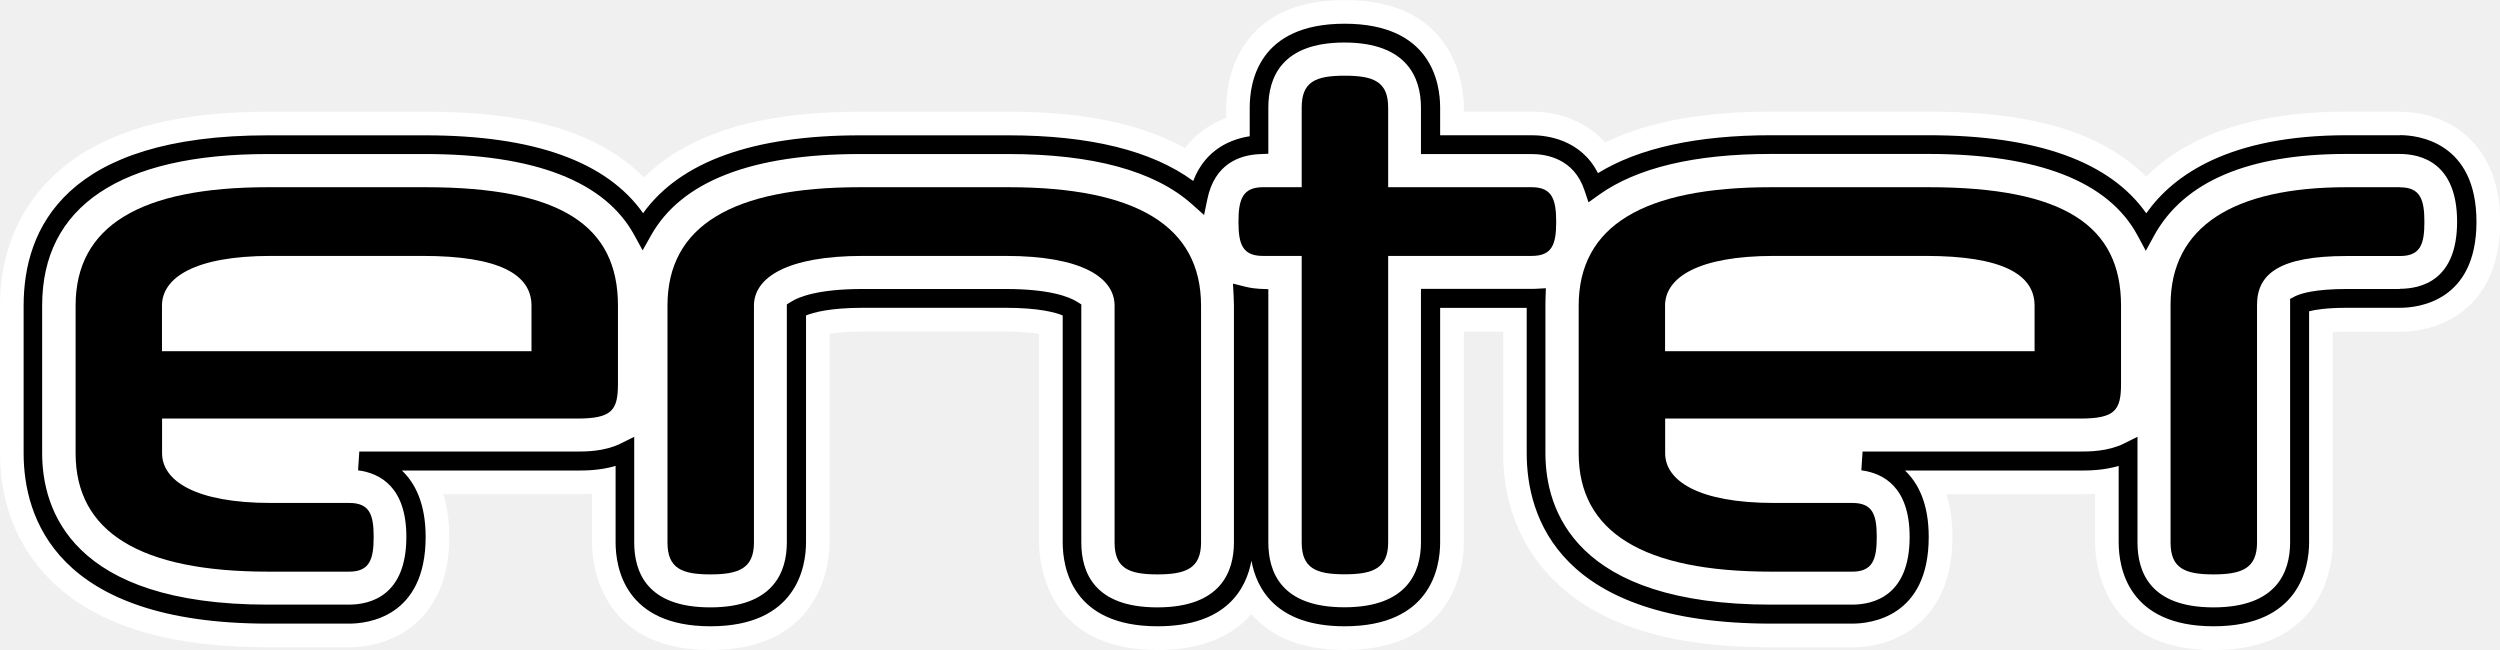
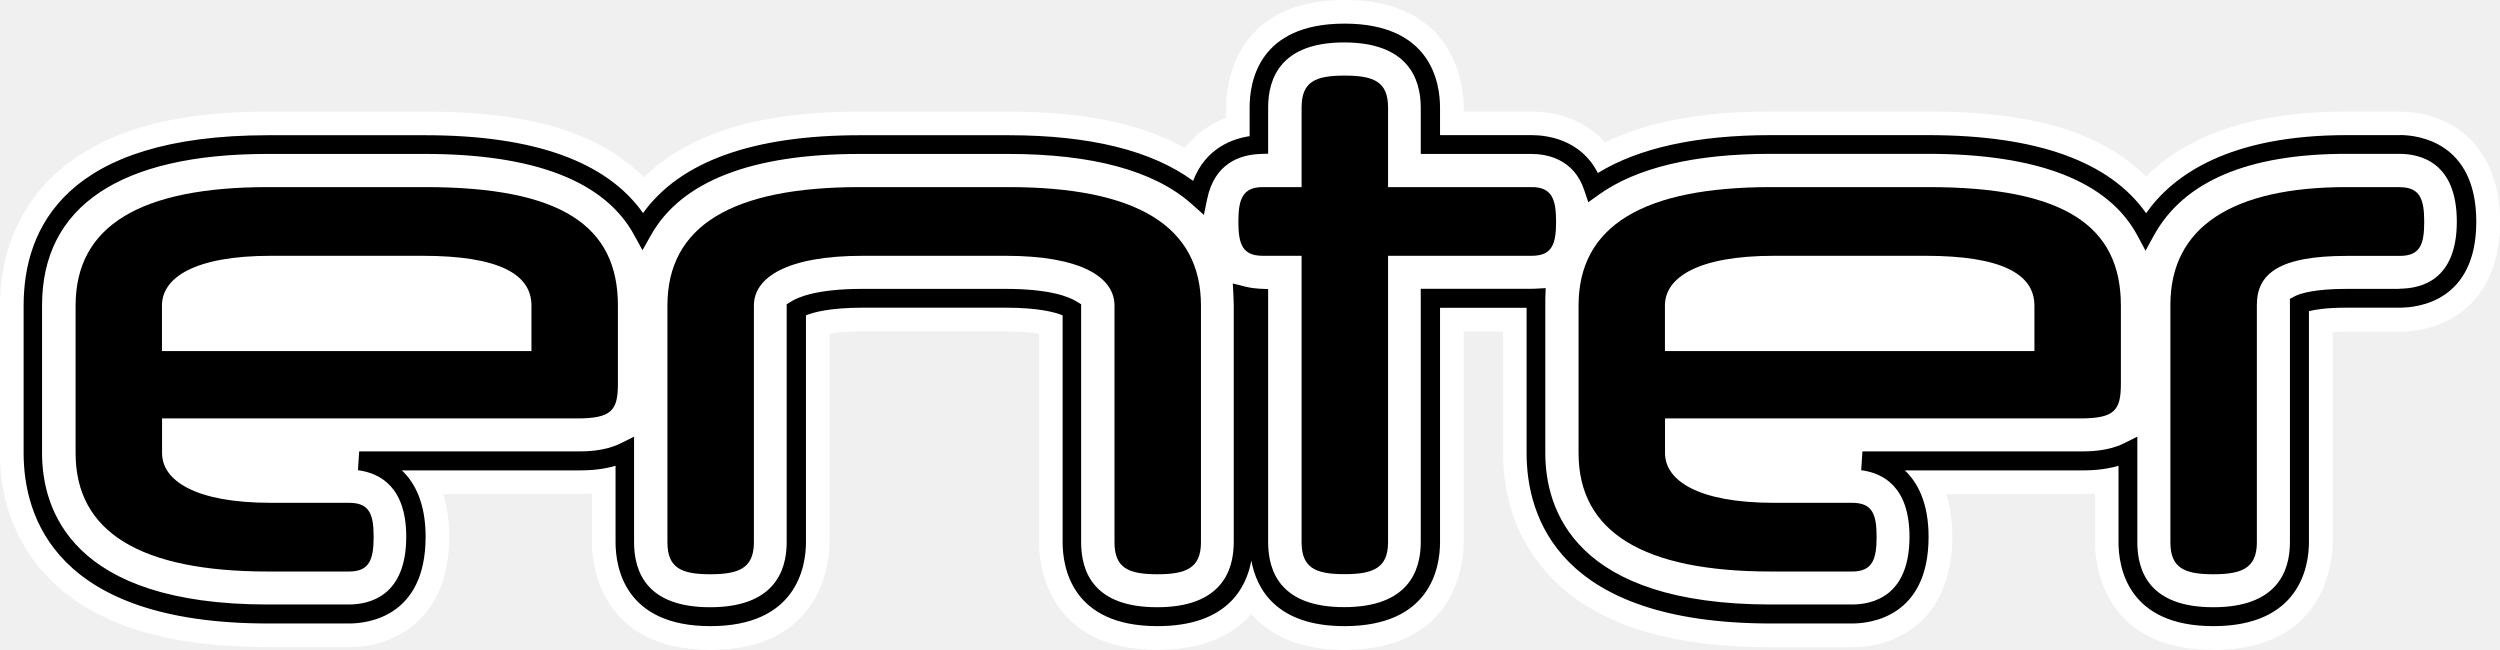
- <svg xmlns="http://www.w3.org/2000/svg" id="Layer_2" data-name="Layer 2" viewBox="0 0 264.54 68.78">
+ <svg xmlns="http://www.w3.org/2000/svg" id="Layer_2" data-name="Layer 2" viewBox="0 0 264.56 68.78">
  <defs>
    <style>
      .cls-1 {
        fill: #fff;
      }

      .cls-2 {
        fill: none;
      }
    </style>
  </defs>
  <g id="Layer_2-2" data-name="Layer 2">
-     <g>
-       <path class="cls-1" d="m253.95,11.81h-5.62c-7.62,0-13.76,1.49-18.23,4.44-1.1.72-2.1,1.54-2.99,2.43-1.05-1.03-2.15-1.87-3.19-2.53-4.69-2.96-11-4.34-19.86-4.34h-16.63c-7.31,0-13.08,1.07-17.57,3.26-2.1-2.31-5.06-3.26-7.77-3.26h-7.19v-.42c0-1.9-.61-11.38-12.61-11.38s-12.54,9.48-12.54,11.38v1.1c-1.64.6-3.18,1.63-4.37,3.18-4.63-2.58-10.73-3.85-18.66-3.85h-15.7c-8.37,0-14.73,1.4-19.44,4.28-1.28.78-2.42,1.68-3.44,2.67-1.07-1.07-2.2-1.93-3.27-2.61-4.69-2.96-11-4.34-19.86-4.34h-16.63c-8.37,0-14.73,1.4-19.44,4.28C3.18,19.61,0,25.38,0,32.34v15.62c0,6.92,3.17,12.68,8.93,16.22,4.73,2.9,11.09,4.31,19.45,4.31h8.57c4.89,0,10.59-3.06,10.59-11.67,0-1.73-.23-3.23-.64-4.53h14.17c.5,0,1.03-.02,1.57-.05v5.16c0,1.9.6,11.38,12.54,11.38s12.61-9.48,12.61-11.38v-22.08c.81-.13,1.95-.24,3.52-.24h15.12c1.57,0,2.71.11,3.52.24v22.08c0,1.9.6,11.38,12.54,11.38,5.08,0,8.11-1.7,9.93-3.8,1.8,2.1,4.82,3.8,9.87,3.8,12,0,12.61-9.48,12.61-11.38v-22.31h4.16v12.88c0,6.92,3.17,12.68,8.93,16.22,4.73,2.9,11.09,4.31,19.45,4.31h8.57c4.89,0,10.59-3.06,10.59-11.67,0-1.73-.23-3.23-.64-4.53h14.17c.5,0,1.03-.02,1.57-.05v5.16c0,1.9.6,11.38,12.54,11.38s12.61-9.48,12.61-11.38v-22.27c.42-.02.92-.04,1.5-.04h5.62c4.89,0,10.59-3.04,10.59-11.6s-5.71-11.67-10.59-11.67Z" />
-       <path class="cls-2" d="m44.72,27.08h-16.06c-8.06,0-11.52,2.3-11.52,5.26v4.82h39.1v-4.82c0-3.31-3.46-5.26-11.52-5.26Z" />
-       <path class="cls-2" d="m253.95,16.31h-5.62c-10.35,0-17.2,2.91-20.35,8.64l-.88,1.61-.87-1.62c-3.09-5.73-10.55-8.63-22.17-8.63h-16.63c-8.07,0-14.19,1.46-18.2,4.33l-1.1.79-.43-1.28c-1.11-3.33-3.99-3.83-5.61-3.83h-11.69v-4.92c0-3.14-1.41-6.88-8.11-6.88s-8.04,3.74-8.04,6.88v4.89l-.95.04c-2.08.09-4.72,1-5.5,4.75l-.35,1.69-1.29-1.15c-3.94-3.52-10.48-5.3-19.43-5.3h-15.7c-11.46,0-18.9,2.9-22.1,8.61l-.89,1.58-.87-1.59c-3.1-5.71-10.55-8.6-22.16-8.6h-16.63c-15.62,0-23.88,5.54-23.88,16.03v15.62c0,5.99,3.1,16.03,23.88,16.03h8.57c2.28,0,6.09-.93,6.09-7.17,0-5.27-2.78-6.74-5.11-7.04l.13-1.99h23.01c.95,0,2.93,0,4.63-.84l1.45-.72v11.17c0,3.14,1.39,6.88,8.04,6.88s8.11-3.74,8.11-6.88v-25.18l.47-.29c.8-.5,2.84-1.34,7.55-1.34h15.12c4.72,0,6.76.84,7.55,1.34l.47.29v25.18c0,3.14,1.39,6.88,8.04,6.88s8.11-3.74,8.11-6.88v-25.06c0-.32-.01-.64-.03-.97l-.07-1.35,1.31.33c.61.15,1.14.21,1.48.22l.95.04v26.78c0,3.14,1.39,6.88,8.04,6.88s8.11-3.74,8.11-6.88v-26.81h11.69c.13,0,.27,0,.43-.01l1.1-.06-.04,1.1c0,.25-.01.49-.01.73v15.62c0,5.99,3.1,16.03,23.88,16.03h8.57c2.28,0,6.09-.93,6.09-7.17,0-5.27-2.78-6.74-5.11-7.04l.13-1.99h23.01c.95,0,2.93,0,4.63-.84l1.45-.72v11.17c0,3.14,1.39,6.88,8.04,6.88s8.11-3.74,8.11-6.88v-25.76l.57-.3c.59-.28,2.08-.75,5.43-.75h5.62c2.28,0,6.09-.92,6.09-7.1s-3.82-7.17-6.09-7.17Zm-188.56,24.31c0,2.81-.65,3.67-4.32,3.67H17.14v3.67c0,2.88,3.46,5.26,11.52,5.26h8.28c2.16,0,2.59,1.22,2.59,3.6s-.43,3.67-2.59,3.67h-8.57c-13.54,0-20.38-4.18-20.38-12.53v-15.62c0-8.42,6.84-12.53,20.38-12.53h16.63c14.4,0,20.38,4.1,20.38,12.53v8.28Zm61.7,16.78c0,2.74-1.51,3.38-4.61,3.38s-4.54-.65-4.54-3.38v-25.06c0-2.95-3.46-5.26-11.52-5.26h-15.12c-8.06,0-11.52,2.3-11.52,5.26v25.06c0,2.74-1.51,3.38-4.61,3.38s-4.54-.65-4.54-3.38v-25.06c0-8.42,6.84-12.53,20.38-12.53h15.7c13.54,0,20.38,4.1,20.38,12.53v25.06Zm34.99-30.31h-15.19v30.31c0,2.74-1.51,3.38-4.61,3.38s-4.54-.65-4.54-3.38v-30.31h-4.1c-2.16,0-2.59-1.22-2.59-3.6s.43-3.67,2.59-3.67h4.1v-8.42c0-2.74,1.51-3.38,4.54-3.38s4.61.65,4.61,3.38v8.42h15.19c2.16,0,2.59,1.3,2.59,3.67s-.43,3.6-2.59,3.6Zm62.35,13.54c0,2.81-.65,3.67-4.32,3.67h-43.92v3.67c0,2.88,3.46,5.26,11.52,5.26h8.28c2.16,0,2.59,1.22,2.59,3.6s-.43,3.67-2.59,3.67h-8.57c-13.54,0-20.38-4.18-20.38-12.53v-15.62c0-8.42,6.84-12.53,20.38-12.53h16.63c14.4,0,20.38,4.1,20.38,12.53v8.28Zm29.52-13.54h-5.62c-7.13,0-9.5,1.87-9.5,5.18v25.13c0,2.74-1.51,3.38-4.61,3.38s-4.54-.65-4.54-3.38v-25.13c0-8.28,6.62-12.46,18.65-12.46h5.62c2.16,0,2.59,1.3,2.59,3.67s-.43,3.6-2.59,3.6Z" />
-       <path class="cls-2" d="m203.77,27.08h-16.06c-8.06,0-11.52,2.3-11.52,5.26v4.82h39.1v-4.82c0-3.31-3.46-5.26-11.52-5.26Z" />
-       <path d="m45.01,19.81h-16.63c-13.54,0-20.38,4.1-20.38,12.53v15.62c0,8.35,6.84,12.53,20.38,12.53h8.57c2.16,0,2.59-1.3,2.59-3.67s-.43-3.6-2.59-3.6h-8.28c-8.06,0-11.52-2.38-11.52-5.26v-3.67h43.92c3.67,0,4.32-.86,4.32-3.67v-8.28c0-8.42-5.98-12.53-20.38-12.53Zm11.23,17.35H17.14v-4.82c0-2.95,3.46-5.26,11.52-5.26h16.06c8.06,0,11.52,1.94,11.52,5.26v4.82Z" />
-       <path d="m106.71,19.81h-15.7c-13.54,0-20.38,4.1-20.38,12.53v25.06c0,2.74,1.51,3.38,4.54,3.38s4.61-.65,4.61-3.38v-25.06c0-2.95,3.46-5.26,11.52-5.26h15.12c8.06,0,11.52,2.3,11.52,5.26v25.06c0,2.74,1.51,3.38,4.54,3.38s4.61-.65,4.61-3.38v-25.06c0-8.42-6.84-12.53-20.38-12.53Z" />
-       <path d="m162.08,19.81h-15.19v-8.42c0-2.74-1.51-3.38-4.61-3.38s-4.54.65-4.54,3.38v8.42h-4.1c-2.16,0-2.59,1.3-2.59,3.67s.43,3.6,2.59,3.6h4.1v30.31c0,2.74,1.51,3.38,4.54,3.38s4.61-.65,4.61-3.38v-30.31h15.19c2.16,0,2.59-1.22,2.59-3.6s-.43-3.67-2.59-3.67Z" />
-       <path d="m204.06,19.81h-16.63c-13.54,0-20.38,4.1-20.38,12.53v15.62c0,8.35,6.84,12.53,20.38,12.53h8.57c2.16,0,2.59-1.3,2.59-3.67s-.43-3.6-2.59-3.6h-8.28c-8.06,0-11.52-2.38-11.52-5.26v-3.67h43.92c3.67,0,4.32-.86,4.32-3.67v-8.28c0-8.42-5.98-12.53-20.38-12.53Zm11.23,17.35h-39.1v-4.82c0-2.95,3.46-5.26,11.52-5.26h16.06c8.06,0,11.52,1.94,11.52,5.26v4.82Z" />
-       <path d="m253.95,19.81h-5.62c-12.03,0-18.65,4.18-18.65,12.46v25.13c0,2.74,1.51,3.38,4.54,3.38s4.61-.65,4.61-3.38v-25.13c0-3.31,2.38-5.18,9.5-5.18h5.62c2.16,0,2.59-1.22,2.59-3.6s-.43-3.67-2.59-3.67Z" />
-       <path d="m253.95,14.31h-5.62c-12.42,0-18.37,4.21-21.22,8.26-3.85-5.48-11.59-8.26-23.06-8.26h-16.63c-7.84,0-14,1.35-18.33,4.01-1.82-3.59-5.44-4.01-7.01-4.01h-9.69v-2.92c0-2.67-.98-8.88-10.11-8.88s-10.04,6.21-10.04,8.88v3.03c-1.85.28-4.67,1.29-5.98,4.73-4.37-3.21-10.93-4.83-19.55-4.83h-15.7c-11.32,0-19.03,2.77-22.96,8.24-3.85-5.47-11.59-8.24-23.05-8.24h-16.63C6.99,14.31,2.5,24.11,2.5,32.34v15.62c0,6.73,3.36,18.03,25.88,18.03h8.57c1.9,0,8.09-.66,8.09-9.17,0-3.55-1.12-5.71-2.51-7.03h18.54c.85,0,2.42,0,4.07-.49v8.09c0,2.67.98,8.88,10.04,8.88s10.11-6.21,10.11-8.88v-24.01c.78-.32,2.54-.81,6.02-.81h15.12c3.48,0,5.25.49,6.02.81v24.01c0,2.67.98,8.88,10.04,8.88,7.3,0,9.39-3.98,9.93-6.94.54,2.96,2.61,6.94,9.86,6.94,9.12,0,10.11-6.21,10.11-8.88v-24.81h9.16v15.38c0,6.73,3.36,18.03,25.88,18.03h8.57c1.9,0,8.09-.66,8.09-9.17,0-3.55-1.12-5.71-2.51-7.03h18.54c.85,0,2.42,0,4.07-.49v8.09c0,2.67.98,8.88,10.04,8.88s10.11-6.21,10.11-8.88v-24.45c.64-.17,1.87-.37,4-.37h5.62c1.9,0,8.09-.66,8.09-9.1s-6.19-9.17-8.09-9.17Zm0,16.27h-5.62c-3.35,0-4.84.47-5.43.75l-.57.3v25.76c0,3.14-1.41,6.88-8.11,6.88s-8.04-3.74-8.04-6.88v-11.17l-1.45.72c-1.7.84-3.68.84-4.63.84h-23.01l-.13,1.99c2.33.3,5.11,1.77,5.11,7.04,0,6.24-3.82,7.17-6.09,7.17h-8.57c-20.78,0-23.88-10.04-23.88-16.03v-15.62c0-.24,0-.49.01-.73l.04-1.1-1.1.06c-.15,0-.3.01-.43.01h-11.69v26.81c0,3.14-1.41,6.88-8.11,6.88s-8.04-3.74-8.04-6.88v-26.78l-.95-.04c-.34-.02-.87-.07-1.48-.22l-1.31-.33.07,1.35c.02.32.03.65.03.97v25.06c0,3.14-1.41,6.88-8.11,6.88s-8.04-3.74-8.04-6.88v-25.18l-.47-.29c-.8-.5-2.84-1.34-7.55-1.34h-15.12c-4.72,0-6.76.84-7.55,1.34l-.47.29v25.18c0,3.14-1.41,6.88-8.11,6.88s-8.04-3.74-8.04-6.88v-11.17l-1.45.72c-1.7.84-3.68.84-4.63.84h-23.01l-.13,1.99c2.33.3,5.11,1.77,5.11,7.04,0,6.24-3.82,7.17-6.09,7.17h-8.57c-20.78,0-23.88-10.04-23.88-16.03v-15.62c0-10.49,8.26-16.03,23.88-16.03h16.63c11.61,0,19.06,2.89,22.16,8.6l.87,1.59.89-1.58c3.2-5.71,10.63-8.61,22.1-8.61h15.7c8.95,0,15.48,1.78,19.43,5.3l1.29,1.15.35-1.69c.78-3.75,3.43-4.65,5.5-4.75l.95-.04v-4.89c0-3.14,1.39-6.88,8.04-6.88s8.11,3.74,8.11,6.88v4.92h11.69c1.62,0,4.5.5,5.61,3.83l.43,1.28,1.1-.79c4.01-2.87,10.14-4.33,18.2-4.33h16.63c11.63,0,19.09,2.9,22.17,8.63l.87,1.62.88-1.61c3.15-5.73,9.99-8.64,20.35-8.64h5.62c2.28,0,6.09.93,6.09,7.17s-3.82,7.1-6.09,7.1Z" />
+     <g id="Layer_2-2" data-name="Layer 2-2">
+       <g>
+         <path class="cls-1" d="m253.95,11.8h-5.62c-7.62,0-13.76,1.49-18.23,4.44-1.1.72-2.1,1.54-2.99,2.43-1.05-1.03-2.15-1.87-3.19-2.53-4.69-2.96-11-4.34-19.86-4.34h-16.63c-7.31,0-13.08,1.07-17.57,3.26-2.1-2.31-5.06-3.26-7.77-3.26h-7.19v-.42c0-1.9-.61-11.38-12.61-11.38s-12.54,9.48-12.54,11.38v1.1c-1.64.6-3.18,1.63-4.37,3.18-4.63-2.58-10.73-3.85-18.66-3.85h-15.7c-8.37,0-14.73,1.4-19.44,4.28-1.28.78-2.42,1.68-3.44,2.67-1.07-1.07-2.2-1.93-3.27-2.61-4.69-2.96-11-4.34-19.86-4.34h-16.63c-8.37,0-14.73,1.4-19.44,4.28C3.18,19.6,0,25.37,0,32.33v15.62c0,6.92,3.17,12.68,8.93,16.22,4.73,2.9,11.09,4.31,19.45,4.31h8.57c4.89,0,10.59-3.06,10.59-11.67,0-1.73-.23-3.23-.64-4.53h14.17c.5,0,1.03-.02,1.57-.05v5.16c0,1.9.6,11.38,12.54,11.38s12.61-9.48,12.61-11.38v-22.08c.81-.13,1.95-.24,3.52-.24h15.12c1.57,0,2.71.11,3.52.24v22.08c0,1.9.6,11.38,12.54,11.38,5.08,0,8.11-1.7,9.93-3.8,1.8,2.1,4.82,3.8,9.87,3.8,12,0,12.61-9.48,12.61-11.38v-22.31h4.16v12.88c0,6.92,3.17,12.68,8.93,16.22,4.73,2.9,11.09,4.31,19.45,4.31h8.57c4.89,0,10.59-3.06,10.59-11.67,0-1.73-.23-3.23-.64-4.53h14.17c.5,0,1.03-.02,1.57-.05v5.16c0,1.9.6,11.38,12.54,11.38s12.61-9.48,12.61-11.38v-22.27c.42-.02.92-.04,1.5-.04h5.62c4.89,0,10.59-3.04,10.59-11.6s-5.71-11.67-10.59-11.67l-.02-.02Z" />
+         <path class="cls-2" d="m44.72,27.07h-16.06c-8.06,0-11.52,2.3-11.52,5.26v4.82h39.1v-4.82c0-3.31-3.46-5.26-11.52-5.26Z" />
+         <path class="cls-2" d="m253.95,16.3h-5.62c-10.35,0-17.2,2.91-20.35,8.64l-.88,1.61-.87-1.62c-3.09-5.73-10.55-8.63-22.17-8.63h-16.63c-8.07,0-14.19,1.46-18.2,4.33l-1.1.79-.43-1.28c-1.11-3.33-3.99-3.83-5.61-3.83h-11.69v-4.92c0-3.14-1.41-6.88-8.11-6.88s-8.04,3.74-8.04,6.88v4.89l-.95.04c-2.08.09-4.72,1-5.5,4.75l-.35,1.69-1.29-1.15c-3.94-3.52-10.48-5.3-19.43-5.3h-15.7c-11.46,0-18.9,2.9-22.1,8.61l-.89,1.58-.87-1.59c-3.1-5.71-10.55-8.6-22.16-8.6h-16.63c-15.62,0-23.88,5.54-23.88,16.03v15.62c0,5.99,3.1,16.03,23.88,16.03h8.57c2.28,0,6.09-.93,6.09-7.17,0-5.27-2.78-6.74-5.11-7.04l.13-1.99h23.01c.95,0,2.93,0,4.63-.84l1.45-.72v11.17c0,3.14,1.39,6.88,8.04,6.88s8.11-3.74,8.11-6.88v-25.18l.47-.29c.8-.5,2.84-1.34,7.55-1.34h15.12c4.72,0,6.76.84,7.55,1.34l.47.29v25.18c0,3.14,1.39,6.88,8.04,6.88s8.11-3.74,8.11-6.88v-25.06c0-.32,0-.64-.03-.97l-.07-1.35,1.31.33c.61.15,1.14.21,1.48.22l.95.04v26.78c0,3.14,1.39,6.88,8.04,6.88s8.11-3.74,8.11-6.88v-26.81h11.69c.13,0,.27,0,.43-.01l1.1-.06-.04,1.1c0,.25,0,.49,0,.73v15.62c0,5.99,3.1,16.03,23.88,16.03h8.57c2.28,0,6.09-.93,6.09-7.17,0-5.27-2.78-6.74-5.11-7.04l.13-1.99h23.01c.95,0,2.93,0,4.63-.84l1.45-.72v11.17c0,3.14,1.39,6.88,8.04,6.88s8.11-3.74,8.11-6.88v-25.76l.57-.3c.59-.28,2.08-.75,5.43-.75h5.62c2.28,0,6.09-.92,6.09-7.1s-3.82-7.17-6.09-7.17l-.04-.02Zm-188.56,24.31c0,2.81-.65,3.67-4.32,3.67H17.14v3.67c0,2.88,3.46,5.26,11.52,5.26h8.28c2.16,0,2.59,1.22,2.59,3.6s-.43,3.67-2.59,3.67h-8.57c-13.54,0-20.38-4.18-20.38-12.53v-15.62c0-8.42,6.84-12.53,20.38-12.53h16.63c14.4,0,20.38,4.1,20.38,12.53v8.28h.01Zm61.7,16.78c0,2.74-1.51,3.38-4.61,3.38s-4.54-.65-4.54-3.38v-25.06c0-2.95-3.46-5.26-11.52-5.26h-15.12c-8.06,0-11.52,2.3-11.52,5.26v25.06c0,2.74-1.51,3.38-4.61,3.38s-4.54-.65-4.54-3.38v-25.06c0-8.42,6.84-12.53,20.38-12.53h15.7c13.54,0,20.38,4.1,20.38,12.53,0,0,0,25.06,0,25.06Zm34.99-30.31h-15.19v30.31c0,2.74-1.51,3.38-4.61,3.38s-4.54-.65-4.54-3.38v-30.31h-4.1c-2.16,0-2.59-1.22-2.59-3.6s.43-3.67,2.59-3.67h4.1v-8.42c0-2.74,1.51-3.38,4.54-3.38s4.61.65,4.61,3.38v8.42h15.19c2.16,0,2.59,1.3,2.59,3.67s-.43,3.6-2.59,3.6Zm62.35,13.54c0,2.81-.65,3.67-4.32,3.67h-43.92v3.67c0,2.88,3.46,5.26,11.52,5.26h8.28c2.16,0,2.59,1.22,2.59,3.6s-.43,3.67-2.59,3.67h-8.57c-13.54,0-20.38-4.18-20.38-12.53v-15.62c0-8.42,6.84-12.53,20.38-12.53h16.63c14.4,0,20.38,4.1,20.38,12.53v8.28Zm29.52-13.54h-5.62c-7.13,0-9.5,1.87-9.5,5.18v25.13c0,2.74-1.51,3.38-4.61,3.38s-4.54-.65-4.54-3.38v-25.13c0-8.28,6.62-12.46,18.65-12.46h5.62c2.16,0,2.59,1.3,2.59,3.67s-.43,3.6-2.59,3.6h0Z" />
+         <path class="cls-2" d="m203.77,27.07h-16.06c-8.06,0-11.52,2.3-11.52,5.26v4.82h39.1v-4.82c0-3.31-3.46-5.26-11.52-5.26Z" />
+         <path d="m45.01,19.8h-16.63c-13.54,0-20.38,4.1-20.38,12.53v15.62c0,8.35,6.84,12.53,20.38,12.53h8.57c2.16,0,2.59-1.3,2.59-3.67s-.43-3.6-2.59-3.6h-8.28c-8.06,0-11.52-2.38-11.52-5.26v-3.67h43.92c3.67,0,4.32-.86,4.32-3.67v-8.28c0-8.42-5.98-12.53-20.38-12.53Zm11.23,17.35H17.14v-4.82c0-2.95,3.46-5.26,11.52-5.26h16.06c8.06,0,11.52,1.94,11.52,5.26,0,0,0,4.82,0,4.82Z" />
+         <path d="m106.71,19.8h-15.7c-13.54,0-20.38,4.1-20.38,12.53v25.06c0,2.74,1.51,3.38,4.54,3.38s4.61-.65,4.61-3.38v-25.06c0-2.95,3.46-5.26,11.52-5.26h15.12c8.06,0,11.52,2.3,11.52,5.26v25.06c0,2.74,1.51,3.38,4.54,3.38s4.61-.65,4.61-3.38v-25.06c0-8.42-6.84-12.53-20.38-12.53Z" />
+         <path d="m162.08,19.8h-15.19v-8.42c0-2.74-1.51-3.38-4.61-3.38s-4.54.65-4.54,3.38v8.42h-4.1c-2.16,0-2.59,1.3-2.59,3.67s.43,3.6,2.59,3.6h4.1v30.31c0,2.74,1.51,3.38,4.54,3.38s4.61-.65,4.61-3.38v-30.31h15.19c2.16,0,2.59-1.22,2.59-3.6s-.43-3.67-2.59-3.67Z" />
+         <path d="m204.06,19.8h-16.63c-13.54,0-20.38,4.1-20.38,12.53v15.62c0,8.35,6.84,12.53,20.38,12.53h8.57c2.16,0,2.59-1.3,2.59-3.67s-.43-3.6-2.59-3.6h-8.28c-8.06,0-11.52-2.38-11.52-5.26v-3.67h43.92c3.67,0,4.32-.86,4.32-3.67v-8.28c0-8.42-5.98-12.53-20.38-12.53Zm11.23,17.35h-39.1v-4.82c0-2.95,3.46-5.26,11.52-5.26h16.06c8.06,0,11.52,1.94,11.52,5.26v4.82h0Z" />
+         <path d="m253.95,19.8h-5.62c-12.03,0-18.65,4.18-18.65,12.46v25.13c0,2.74,1.51,3.38,4.54,3.38s4.61-.65,4.61-3.38v-25.13c0-3.31,2.38-5.18,9.5-5.18h5.62c2.16,0,2.59-1.22,2.59-3.6s-.43-3.67-2.59-3.67h0Z" />
+         <path d="m253.95,14.3h-5.62c-12.42,0-18.37,4.21-21.22,8.26-3.85-5.48-11.59-8.26-23.06-8.26h-16.63c-7.84,0-14,1.35-18.33,4.01-1.82-3.59-5.44-4.01-7.01-4.01h-9.69v-2.92c0-2.67-.98-8.88-10.11-8.88s-10.04,6.21-10.04,8.88v3.03c-1.85.28-4.67,1.29-5.98,4.73-4.37-3.21-10.93-4.83-19.55-4.83h-15.7c-11.32,0-19.03,2.77-22.96,8.24-3.85-5.47-11.59-8.24-23.05-8.24h-16.63c-21.38,0-25.87,9.79-25.87,18.02v15.62c0,6.73,3.36,18.03,25.88,18.03h8.57c1.9,0,8.09-.66,8.09-9.17,0-3.55-1.12-5.71-2.51-7.03h18.54c.85,0,2.42,0,4.07-.49v8.09c0,2.67.98,8.88,10.04,8.88s10.11-6.21,10.11-8.88v-24.01c.78-.32,2.54-.81,6.02-.81h15.12c3.48,0,5.25.49,6.02.81v24.01c0,2.67.98,8.88,10.04,8.88,7.3,0,9.39-3.98,9.93-6.94.54,2.96,2.61,6.94,9.86,6.94,9.12,0,10.11-6.21,10.11-8.88v-24.81h9.16v15.38c0,6.73,3.36,18.03,25.88,18.03h8.57c1.9,0,8.09-.66,8.09-9.17,0-3.55-1.12-5.71-2.51-7.03h18.54c.85,0,2.42,0,4.07-.49v8.09c0,2.67.98,8.88,10.04,8.88s10.11-6.21,10.11-8.88v-24.45c.64-.17,1.87-.37,4-.37h5.62c1.9,0,8.09-.66,8.09-9.1s-6.19-9.17-8.09-9.17h0Zm0,16.27h-5.62c-3.35,0-4.84.47-5.43.75l-.57.3v25.76c0,3.14-1.41,6.88-8.11,6.88s-8.04-3.74-8.04-6.88v-11.17l-1.45.72c-1.7.84-3.68.84-4.63.84h-23.01l-.13,1.99c2.33.3,5.11,1.77,5.11,7.04,0,6.24-3.82,7.17-6.09,7.17h-8.57c-20.78,0-23.88-10.04-23.88-16.03v-15.62c0-.24,0-.49,0-.73l.04-1.1-1.1.06c-.15,0-.3.01-.43.01h-11.69v26.81c0,3.14-1.41,6.88-8.11,6.88s-8.04-3.74-8.04-6.88v-26.78l-.95-.04c-.34-.02-.87-.07-1.48-.22l-1.31-.33.07,1.35c.02.32.03.65.03.97v25.06c0,3.14-1.41,6.88-8.11,6.88s-8.04-3.74-8.04-6.88v-25.18l-.47-.29c-.8-.5-2.84-1.34-7.55-1.34h-15.12c-4.72,0-6.76.84-7.55,1.34l-.47.29v25.18c0,3.14-1.41,6.88-8.11,6.88s-8.04-3.74-8.04-6.88v-11.17l-1.45.72c-1.7.84-3.68.84-4.63.84h-23.01l-.13,1.99c2.33.3,5.11,1.77,5.11,7.04,0,6.24-3.82,7.17-6.09,7.17h-8.57c-20.78,0-23.88-10.04-23.88-16.03v-15.62c0-10.49,8.26-16.03,23.88-16.03h16.63c11.61,0,19.06,2.89,22.16,8.6l.87,1.59.89-1.58c3.2-5.71,10.63-8.61,22.1-8.61h15.7c8.95,0,15.48,1.78,19.43,5.3l1.29,1.15.35-1.69c.78-3.75,3.43-4.65,5.5-4.75l.95-.04v-4.89c0-3.14,1.39-6.88,8.04-6.88s8.11,3.74,8.11,6.88v4.92h11.69c1.62,0,4.5.5,5.61,3.83l.43,1.28,1.1-.79c4.01-2.87,10.14-4.33,18.2-4.33h16.63c11.63,0,19.09,2.9,22.17,8.63l.87,1.62.88-1.61c3.15-5.73,9.99-8.64,20.35-8.64h5.62c2.28,0,6.09.93,6.09,7.17s-3.82,7.1-6.09,7.1l.04.02Z" />
+       </g>
    </g>
  </g>
</svg>
